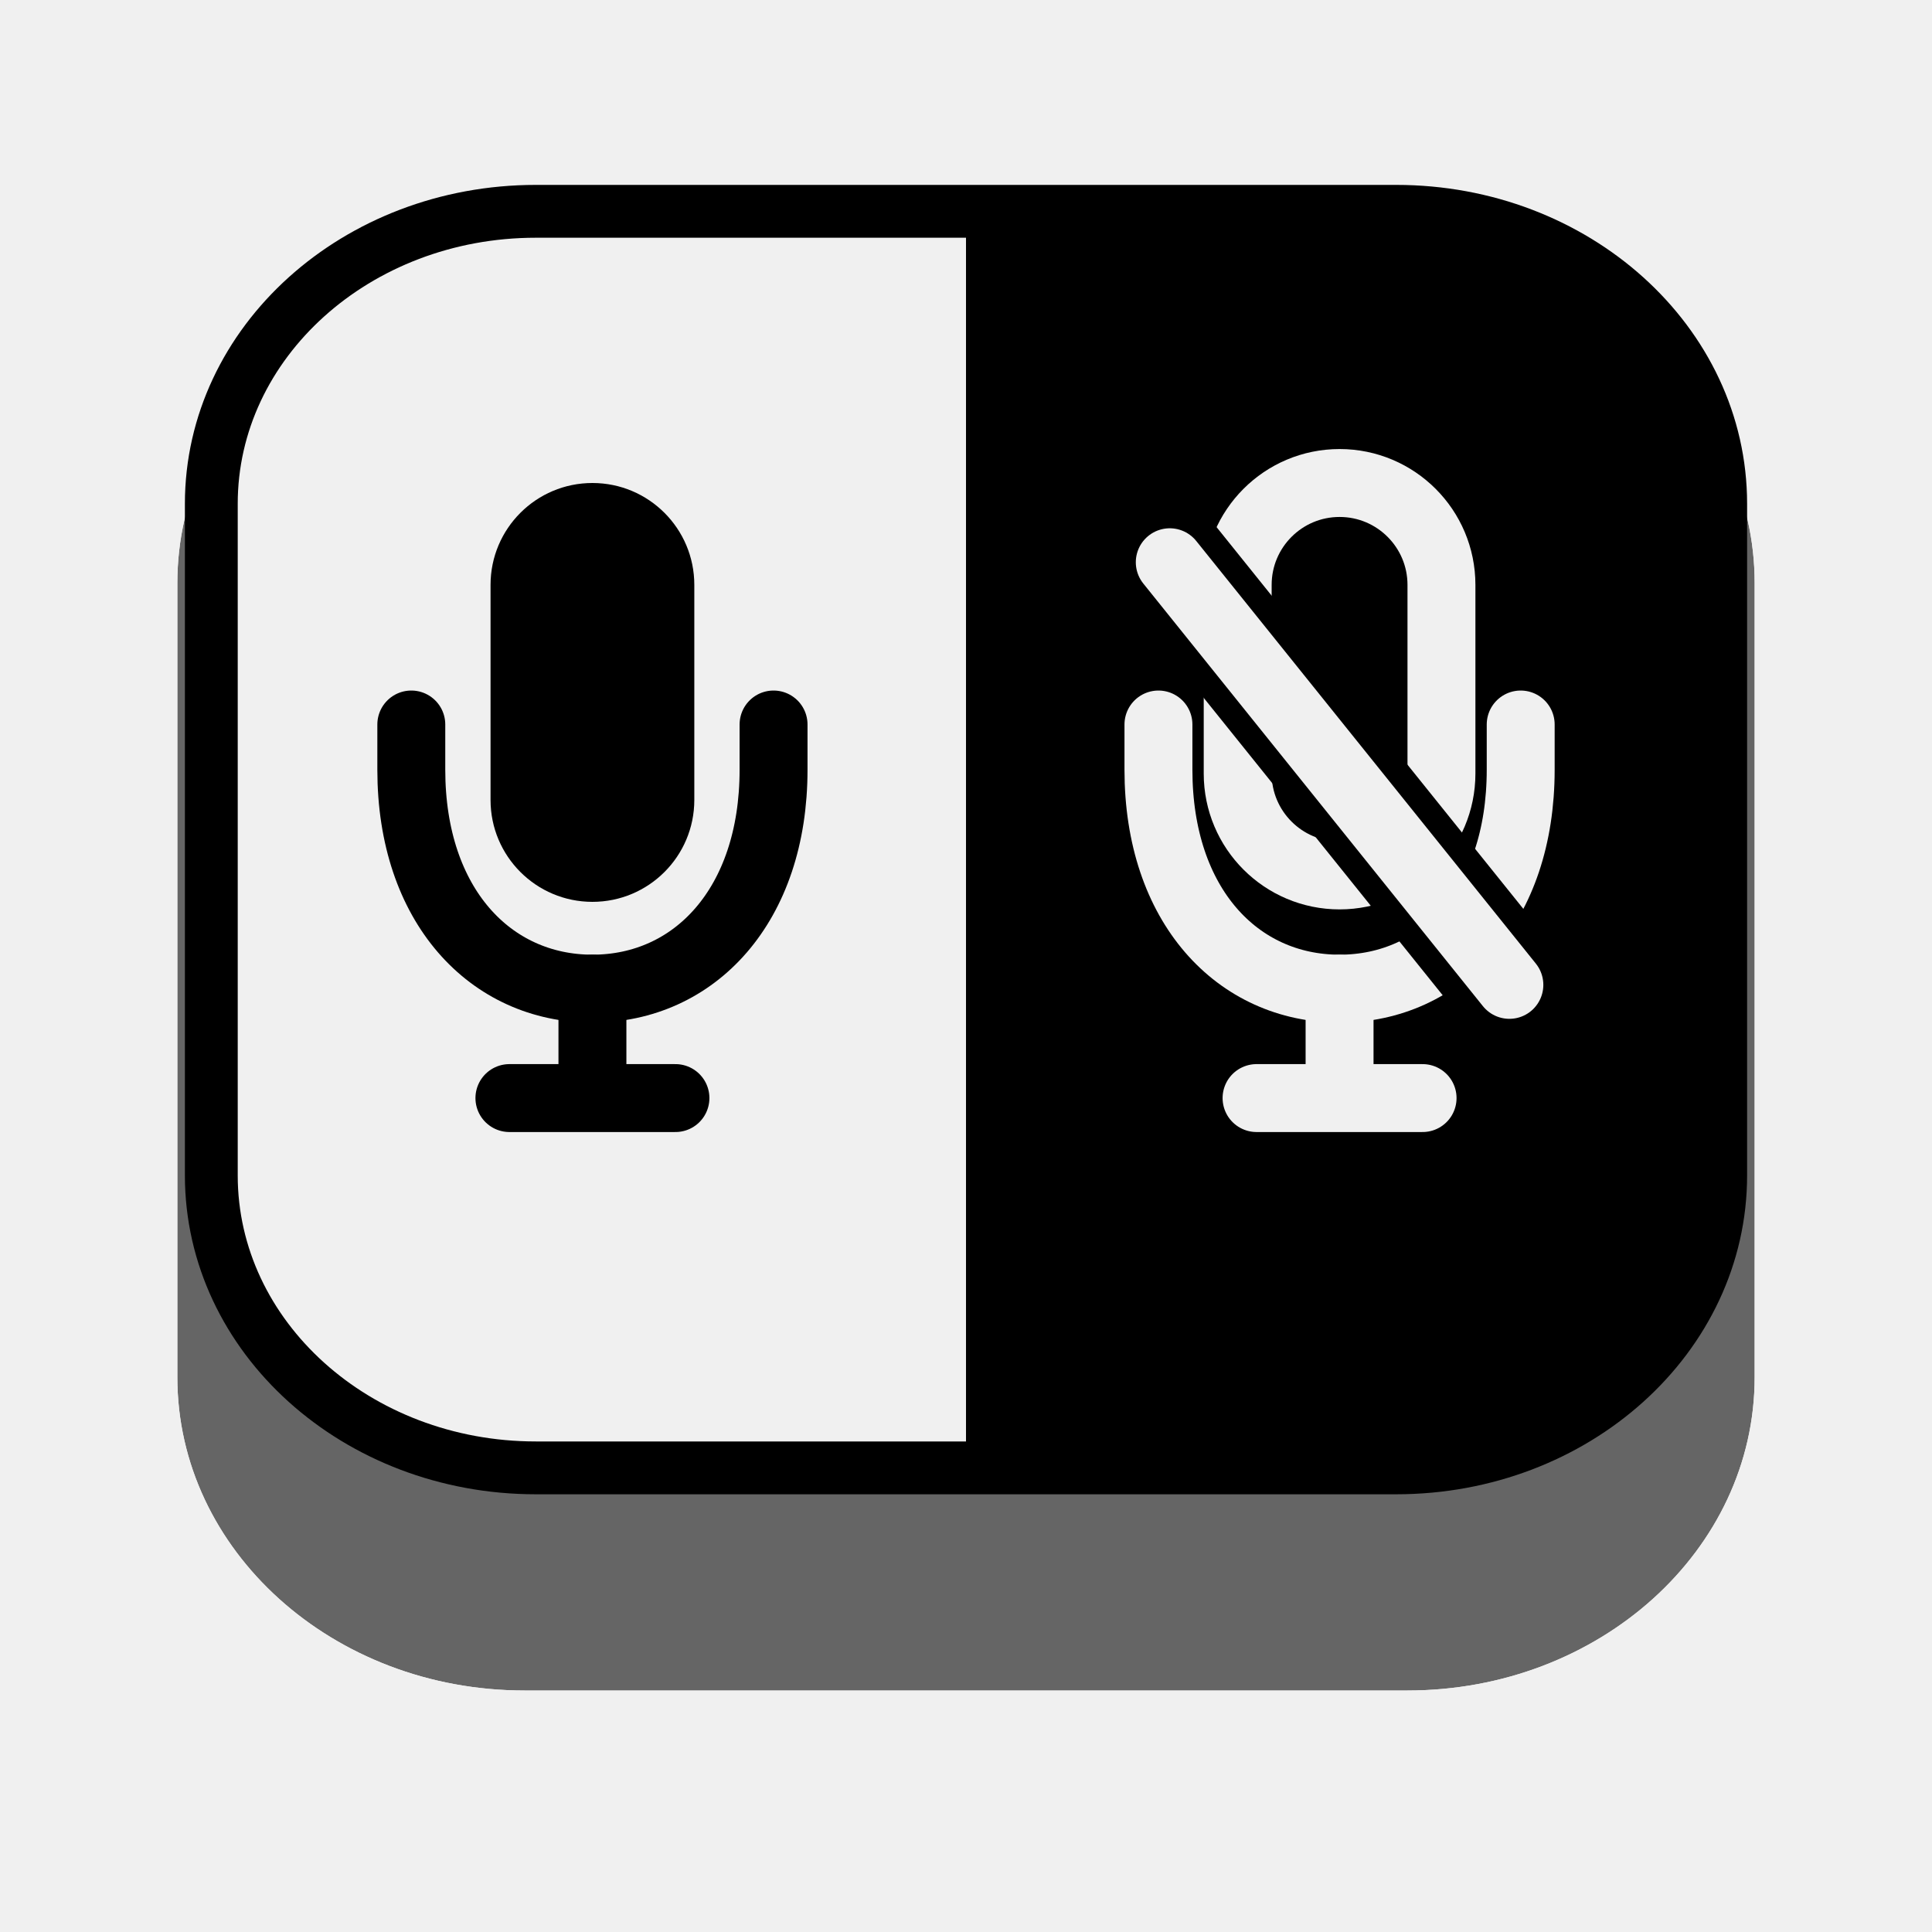
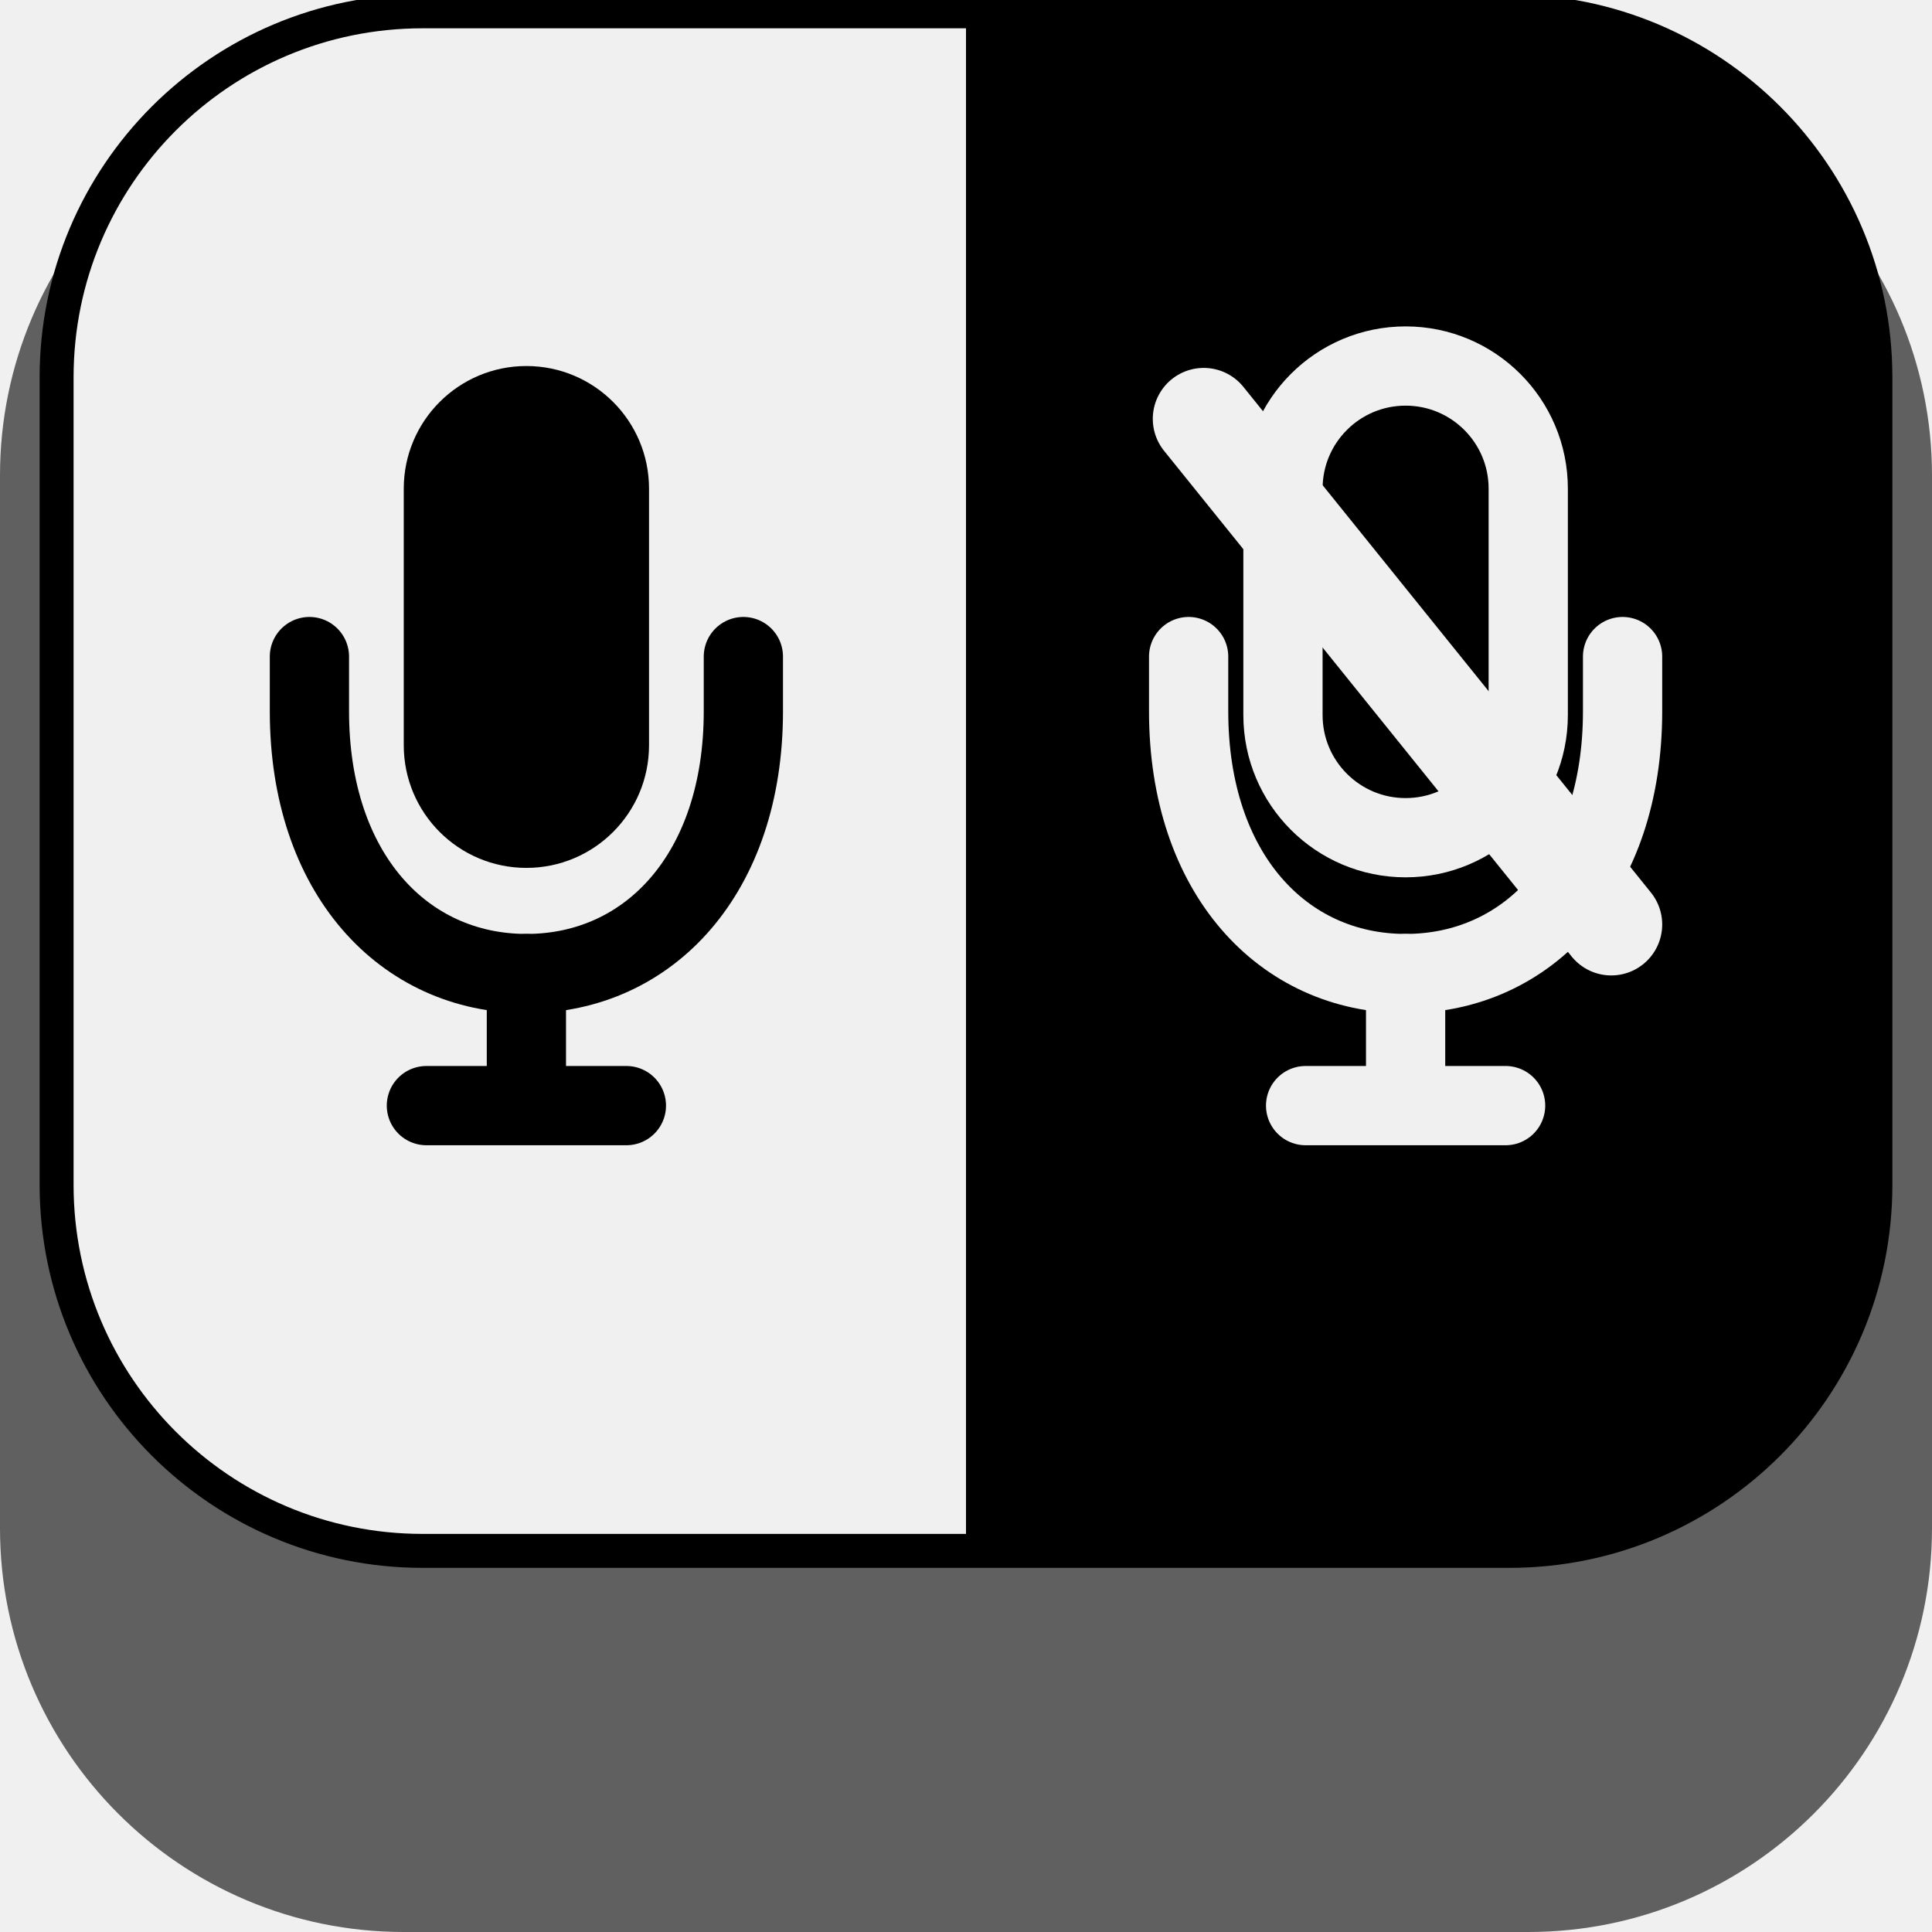
<svg xmlns="http://www.w3.org/2000/svg" viewBox="0 0 1024 1024" role="img" aria-labelledby="title description">
  <defs>
-     <clipPath id="face-clip">
-       <rect x="112" y="112" width="800" height="666" rx="172" ry="155" />
+     <clipPath id="face-shape">
+       <rect x="24" width="976" height="828" rx="200" />
    </clipPath>
-     <mask id="depth-mask" maskUnits="userSpaceOnUse" x="0" y="0" width="1024" height="1024">
+     <mask id="bezel-shape">
      <rect width="1024" height="1024" fill="black" />
-       <rect x="94" y="143" width="836" height="753" rx="184" ry="166" fill="white" />
-       <rect x="112" y="112" width="800" height="666" rx="172" ry="155" fill="black" />
+       <rect y="38" width="1024" height="986" rx="214" fill="white" />
+       <rect x="24" width="976" height="828" rx="200" fill="black" />
    </mask>
-     <mask id="right-mic-cutout" maskUnits="userSpaceOnUse" x="0" y="0" width="1024" height="1024">
+     <mask id="muted-symbol-cutout">
      <rect width="1024" height="1024" fill="white" />
-       <g fill="none" stroke="black" stroke-linecap="round" stroke-linejoin="round">
-         <rect x="656" y="256" width="108" height="208" rx="54" stroke-width="36" />
-         <path d="M614 384v24c0 72 42 116 96 116s96-44 96-116v-24" stroke-width="36" />
-         <path d="M710 524v58M666 582h88" stroke-width="36" />
+       <g fill="none" stroke="black" stroke-linecap="round" stroke-linejoin="round" stroke-width="42">
+         <rect x="680" y="194" width="130" height="250" rx="65" />
+         <path d="M630 348v29c0 86 50 139 115 139s115-53 115-139v-29" />
+         <path d="M745 516v70M692 586h106" />
+         <path d="M638 222l216 268" stroke-width="54" />
      </g>
    </mask>
-     <mask id="slash-cutout" maskUnits="userSpaceOnUse" x="0" y="0" width="1024" height="1024">
-       <rect width="1024" height="1024" fill="white" />
-       <path d="M620 298l180 224" fill="none" stroke="black" stroke-width="36" stroke-linecap="round" />
-     </mask>
  </defs>
-   <rect x="94" y="143" width="836" height="753" rx="184" ry="166" fill="#000000" opacity="0.58" mask="url(#depth-mask)" />
-   <g clip-path="url(#face-clip)" mask="url(#slash-cutout)">
-     <rect x="512" y="112" width="400" height="666" fill="#000000" mask="url(#right-mic-cutout)" />
-     <path d="M620 298l180 224" fill="none" stroke="#000000" stroke-width="62" stroke-linecap="round" />
+   <rect width="1024" height="1024" fill="black" opacity="0.6" mask="url(#bezel-shape)" />
+   <g clip-path="url(#face-shape)">
+     <rect x="512" width="512" height="828" fill="black" mask="url(#muted-symbol-cutout)" />
  </g>
-   <rect x="112" y="112" width="800" height="666" rx="172" ry="155" fill="none" stroke="#000000" stroke-width="28" />
-   <g fill="#000000" stroke="#000000" stroke-linecap="round" stroke-linejoin="round">
-     <rect x="260" y="256" width="108" height="222" rx="54" stroke="none" />
-     <path d="M218 384v24c0 72 42 116 96 116s96-44 96-116v-24" fill="none" stroke-width="36" />
-     <path d="M314 524v58M270 582h88" fill="none" stroke-width="36" />
+   <rect x="30" y="6" width="964" height="816" rx="194" fill="none" stroke="black" stroke-width="18" />
+   <g fill="black" stroke="black" stroke-linecap="round" stroke-linejoin="round">
+     <rect x="214" y="194" width="130" height="266" rx="65" stroke="none" />
+     <path d="M164 348v29c0 86 50 139 115 139s115-53 115-139v-29" fill="none" stroke-width="42" />
+     <path d="M279 516v70M226 586h106" fill="none" stroke-width="42" />
  </g>
</svg>
